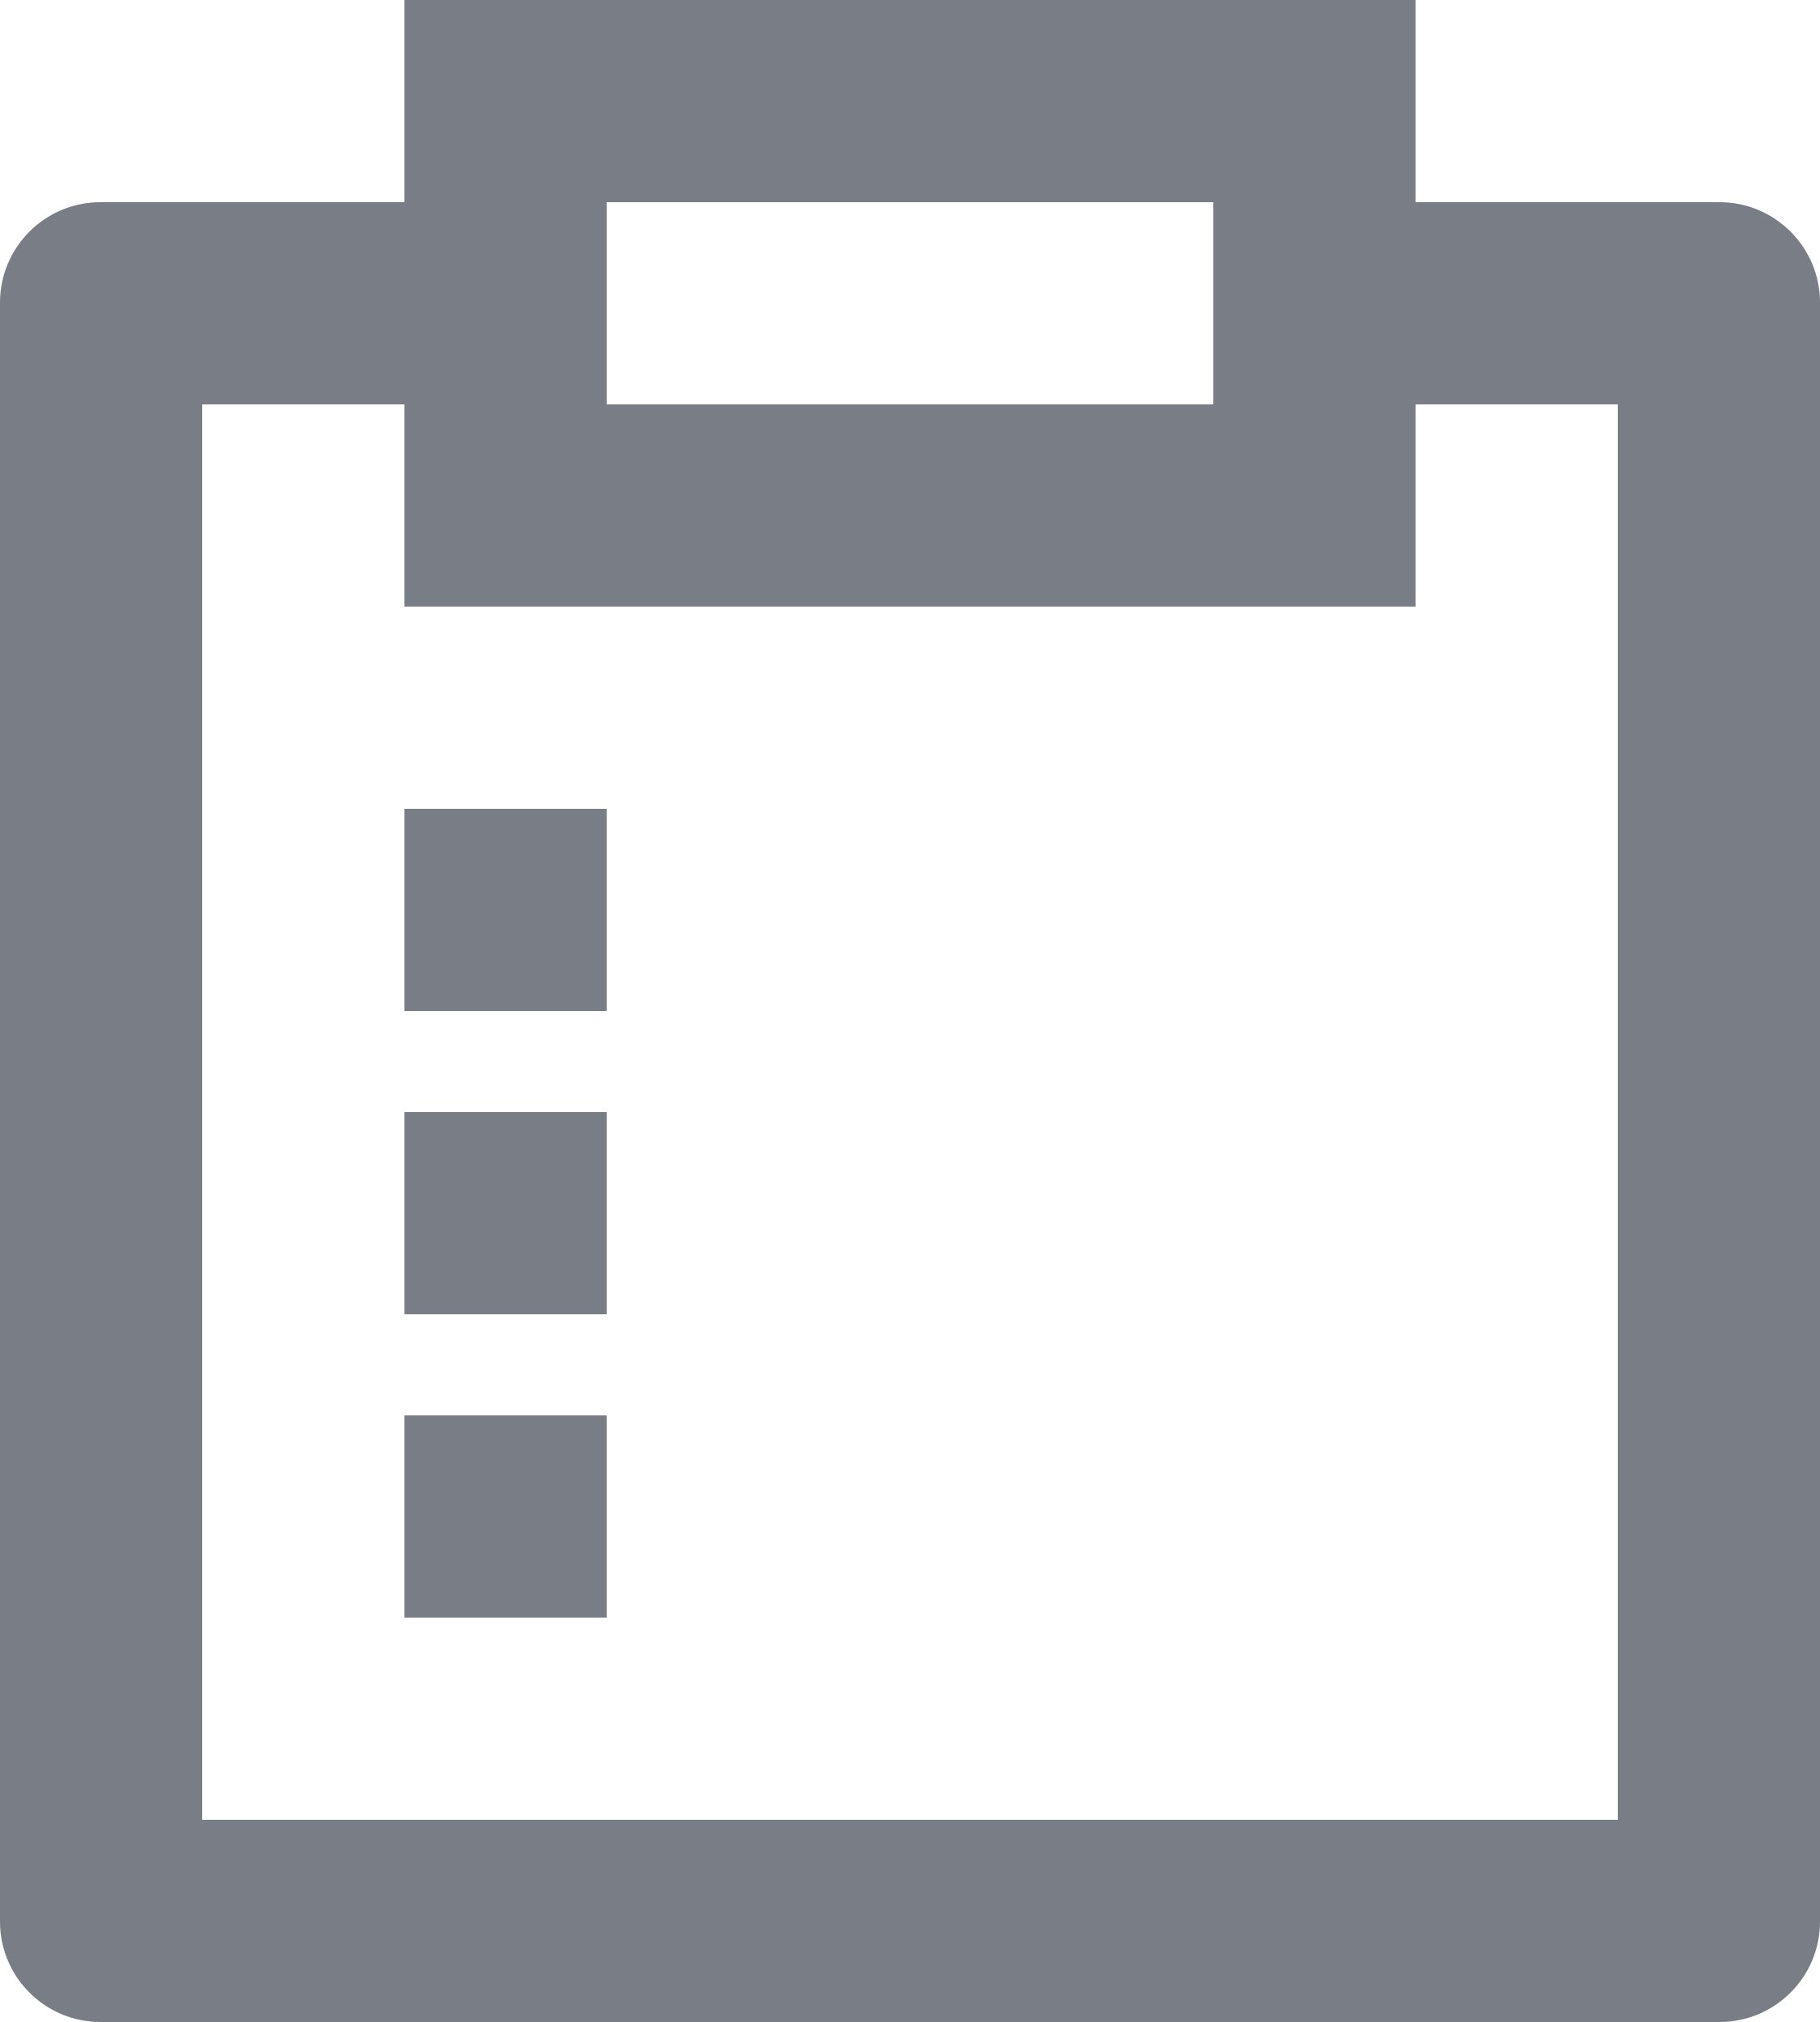
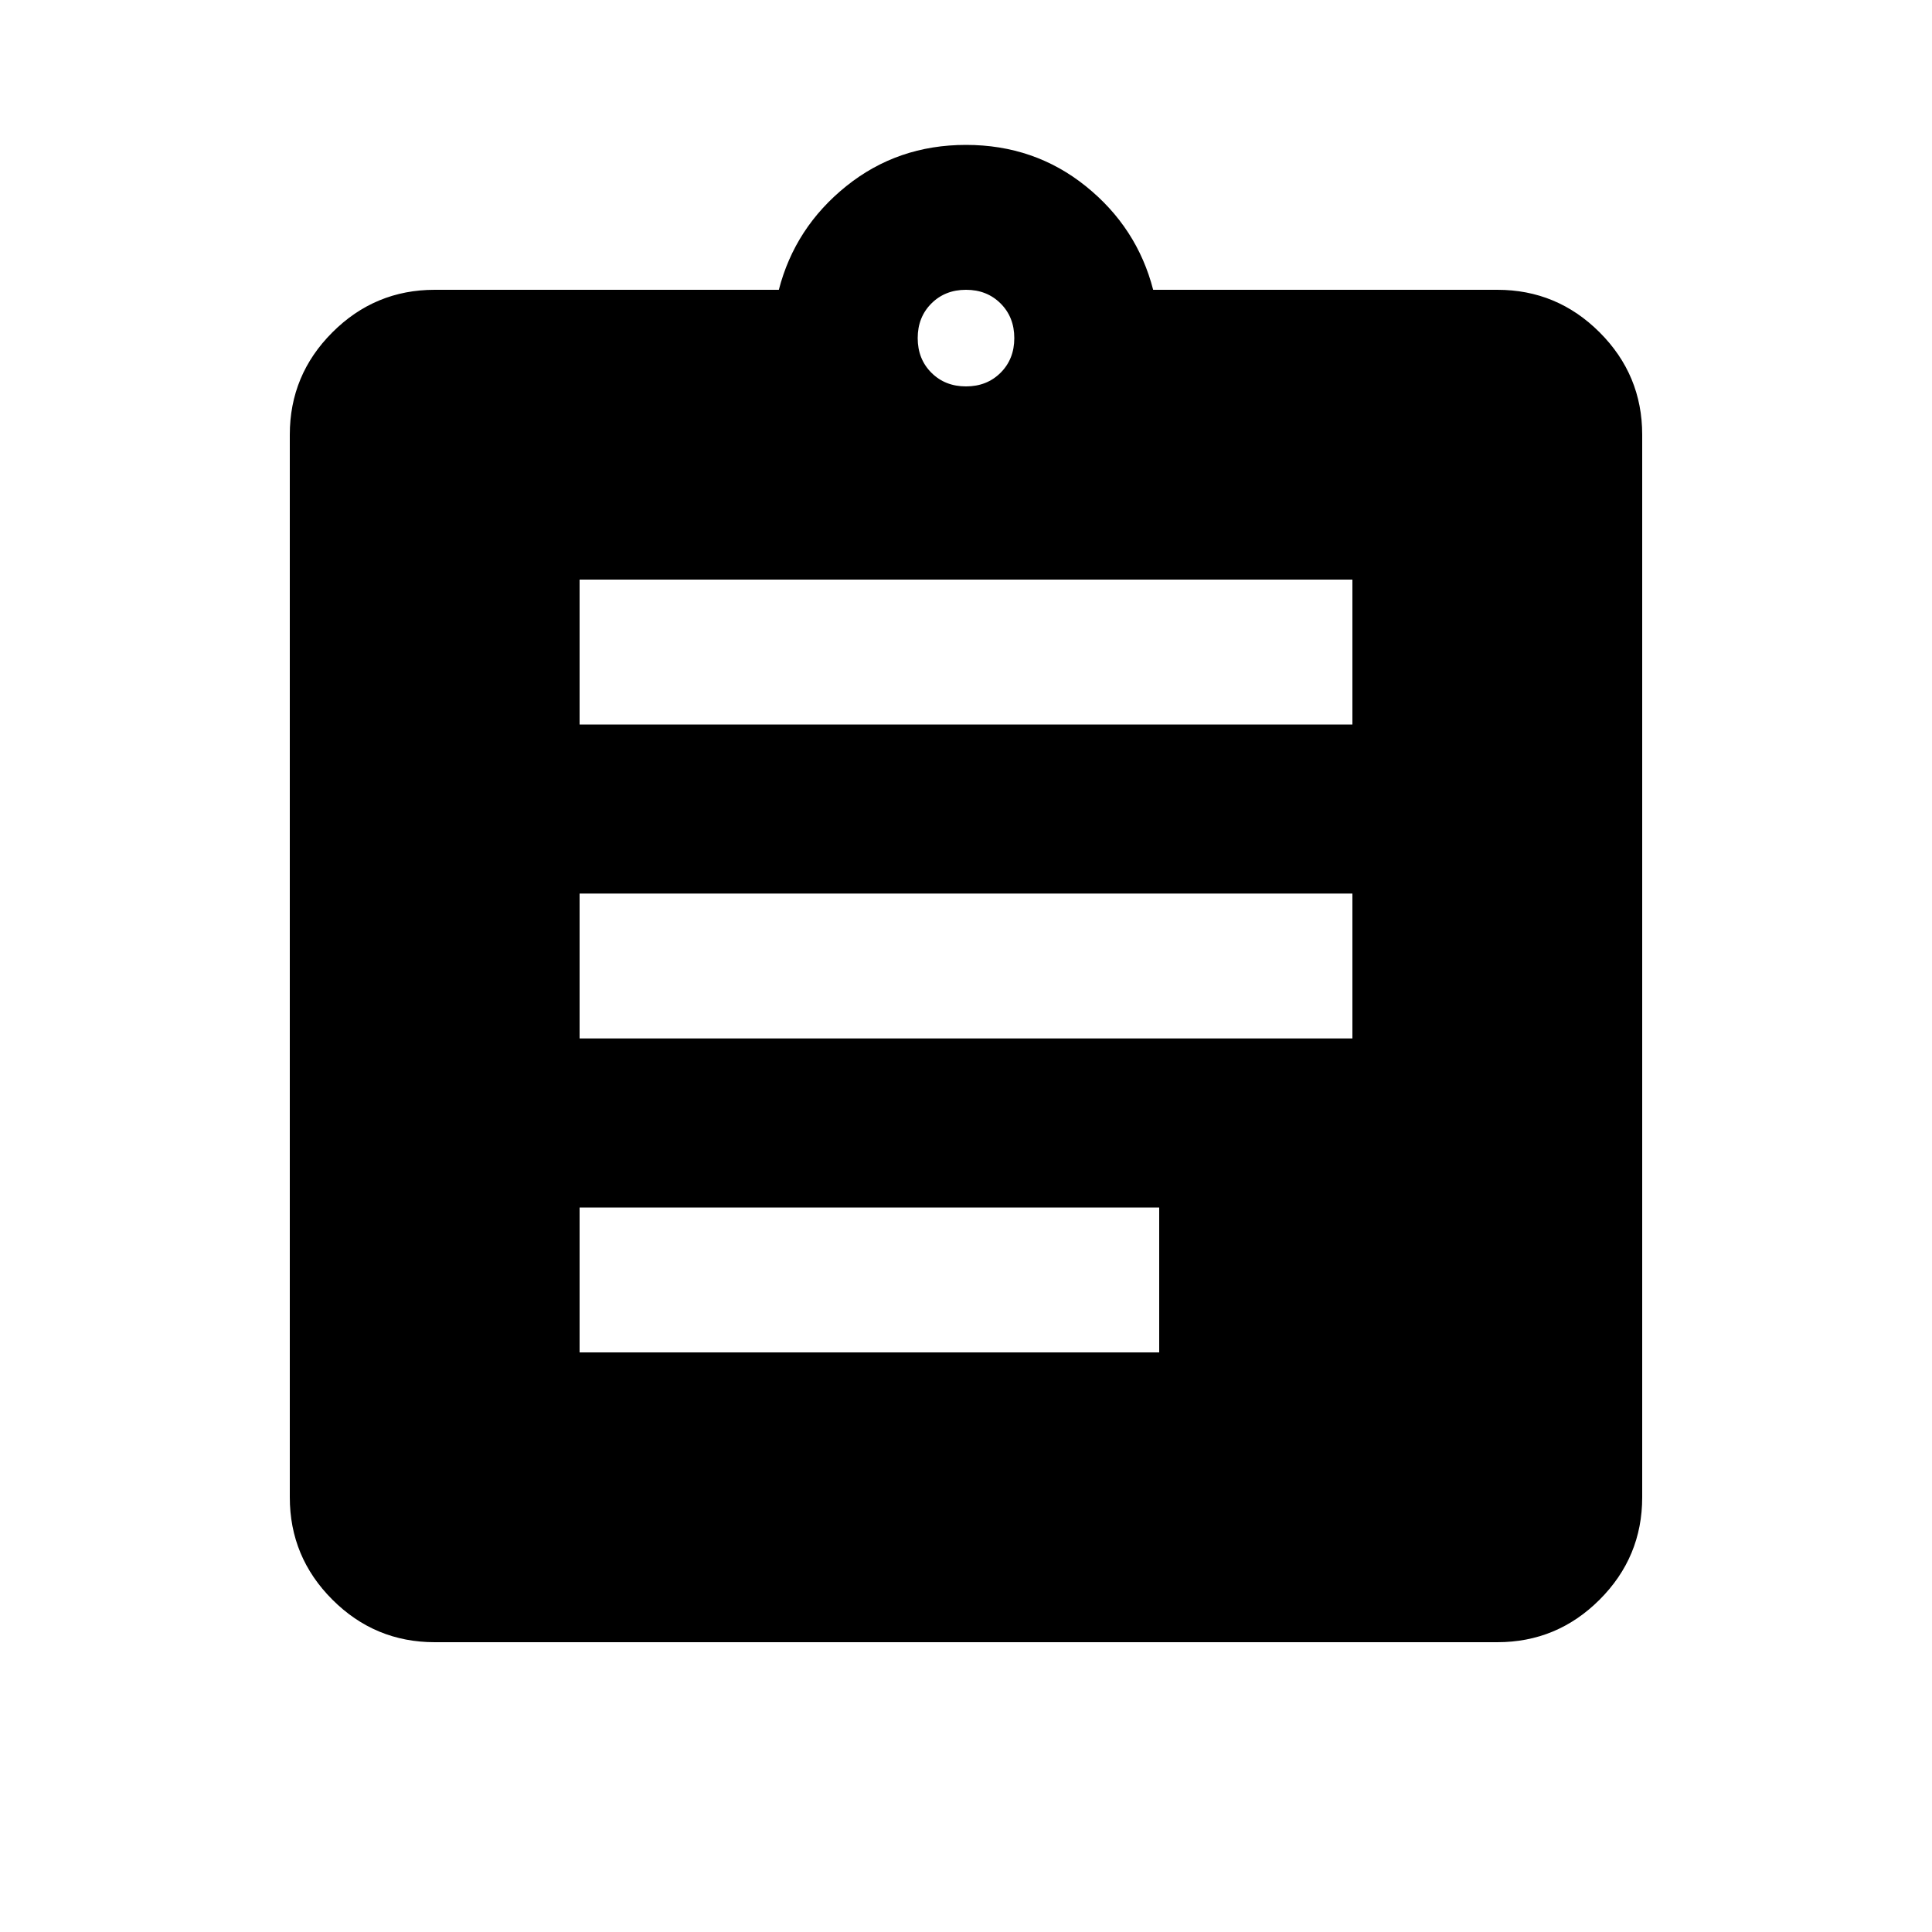
- <svg xmlns="http://www.w3.org/2000/svg" width="18" height="20" viewBox="0 0 18 20" fill="none">
-   <path d="M14 0V2H17.007C17.555 2 18 2.445 18 2.993V19.007C18 19.555 17.555 20 17.007 20H0.993C0.445 20 0 19.555 0 19.007V2.993C0 2.445 0.445 2 0.993 2H4V0H14ZM4 4H2V18H16V4H14V6H4V4ZM6 14V16H4V14H6ZM6 11V13H4V11H6ZM6 8V10H4V8H6ZM12 2H6V4H12V2Z" fill="#797E86" />
+ <svg xmlns="http://www.w3.org/2000/svg" height="20" viewBox="0 -960 960 960" width="20">
+   <path d="M216-144q-29.7 0-50.85-21.15Q144-186.3 144-216v-528q0-29.7 21.15-50.85Q186.3-816 216-816h171q8-31 33.5-51.5T480-888q34 0 59.5 20.5T573-816h171q29.7 0 50.85 21.15Q816-773.7 816-744v528q0 29.7-21.15 50.85Q773.7-144 744-144H216Zm72-144h288v-72H288v72Zm0-156h384v-72H288v72Zm0-156h384v-72H288v72Zm192-168q10.4 0 17.2-6.8 6.8-6.8 6.8-17.2 0-10.4-6.8-17.2-6.8-6.8-17.2-6.8-10.4 0-17.2 6.8-6.8 6.8-6.8 17.2 0 10.4 6.8 17.2 6.8 6.8 17.2 6.8Z" />
</svg>
